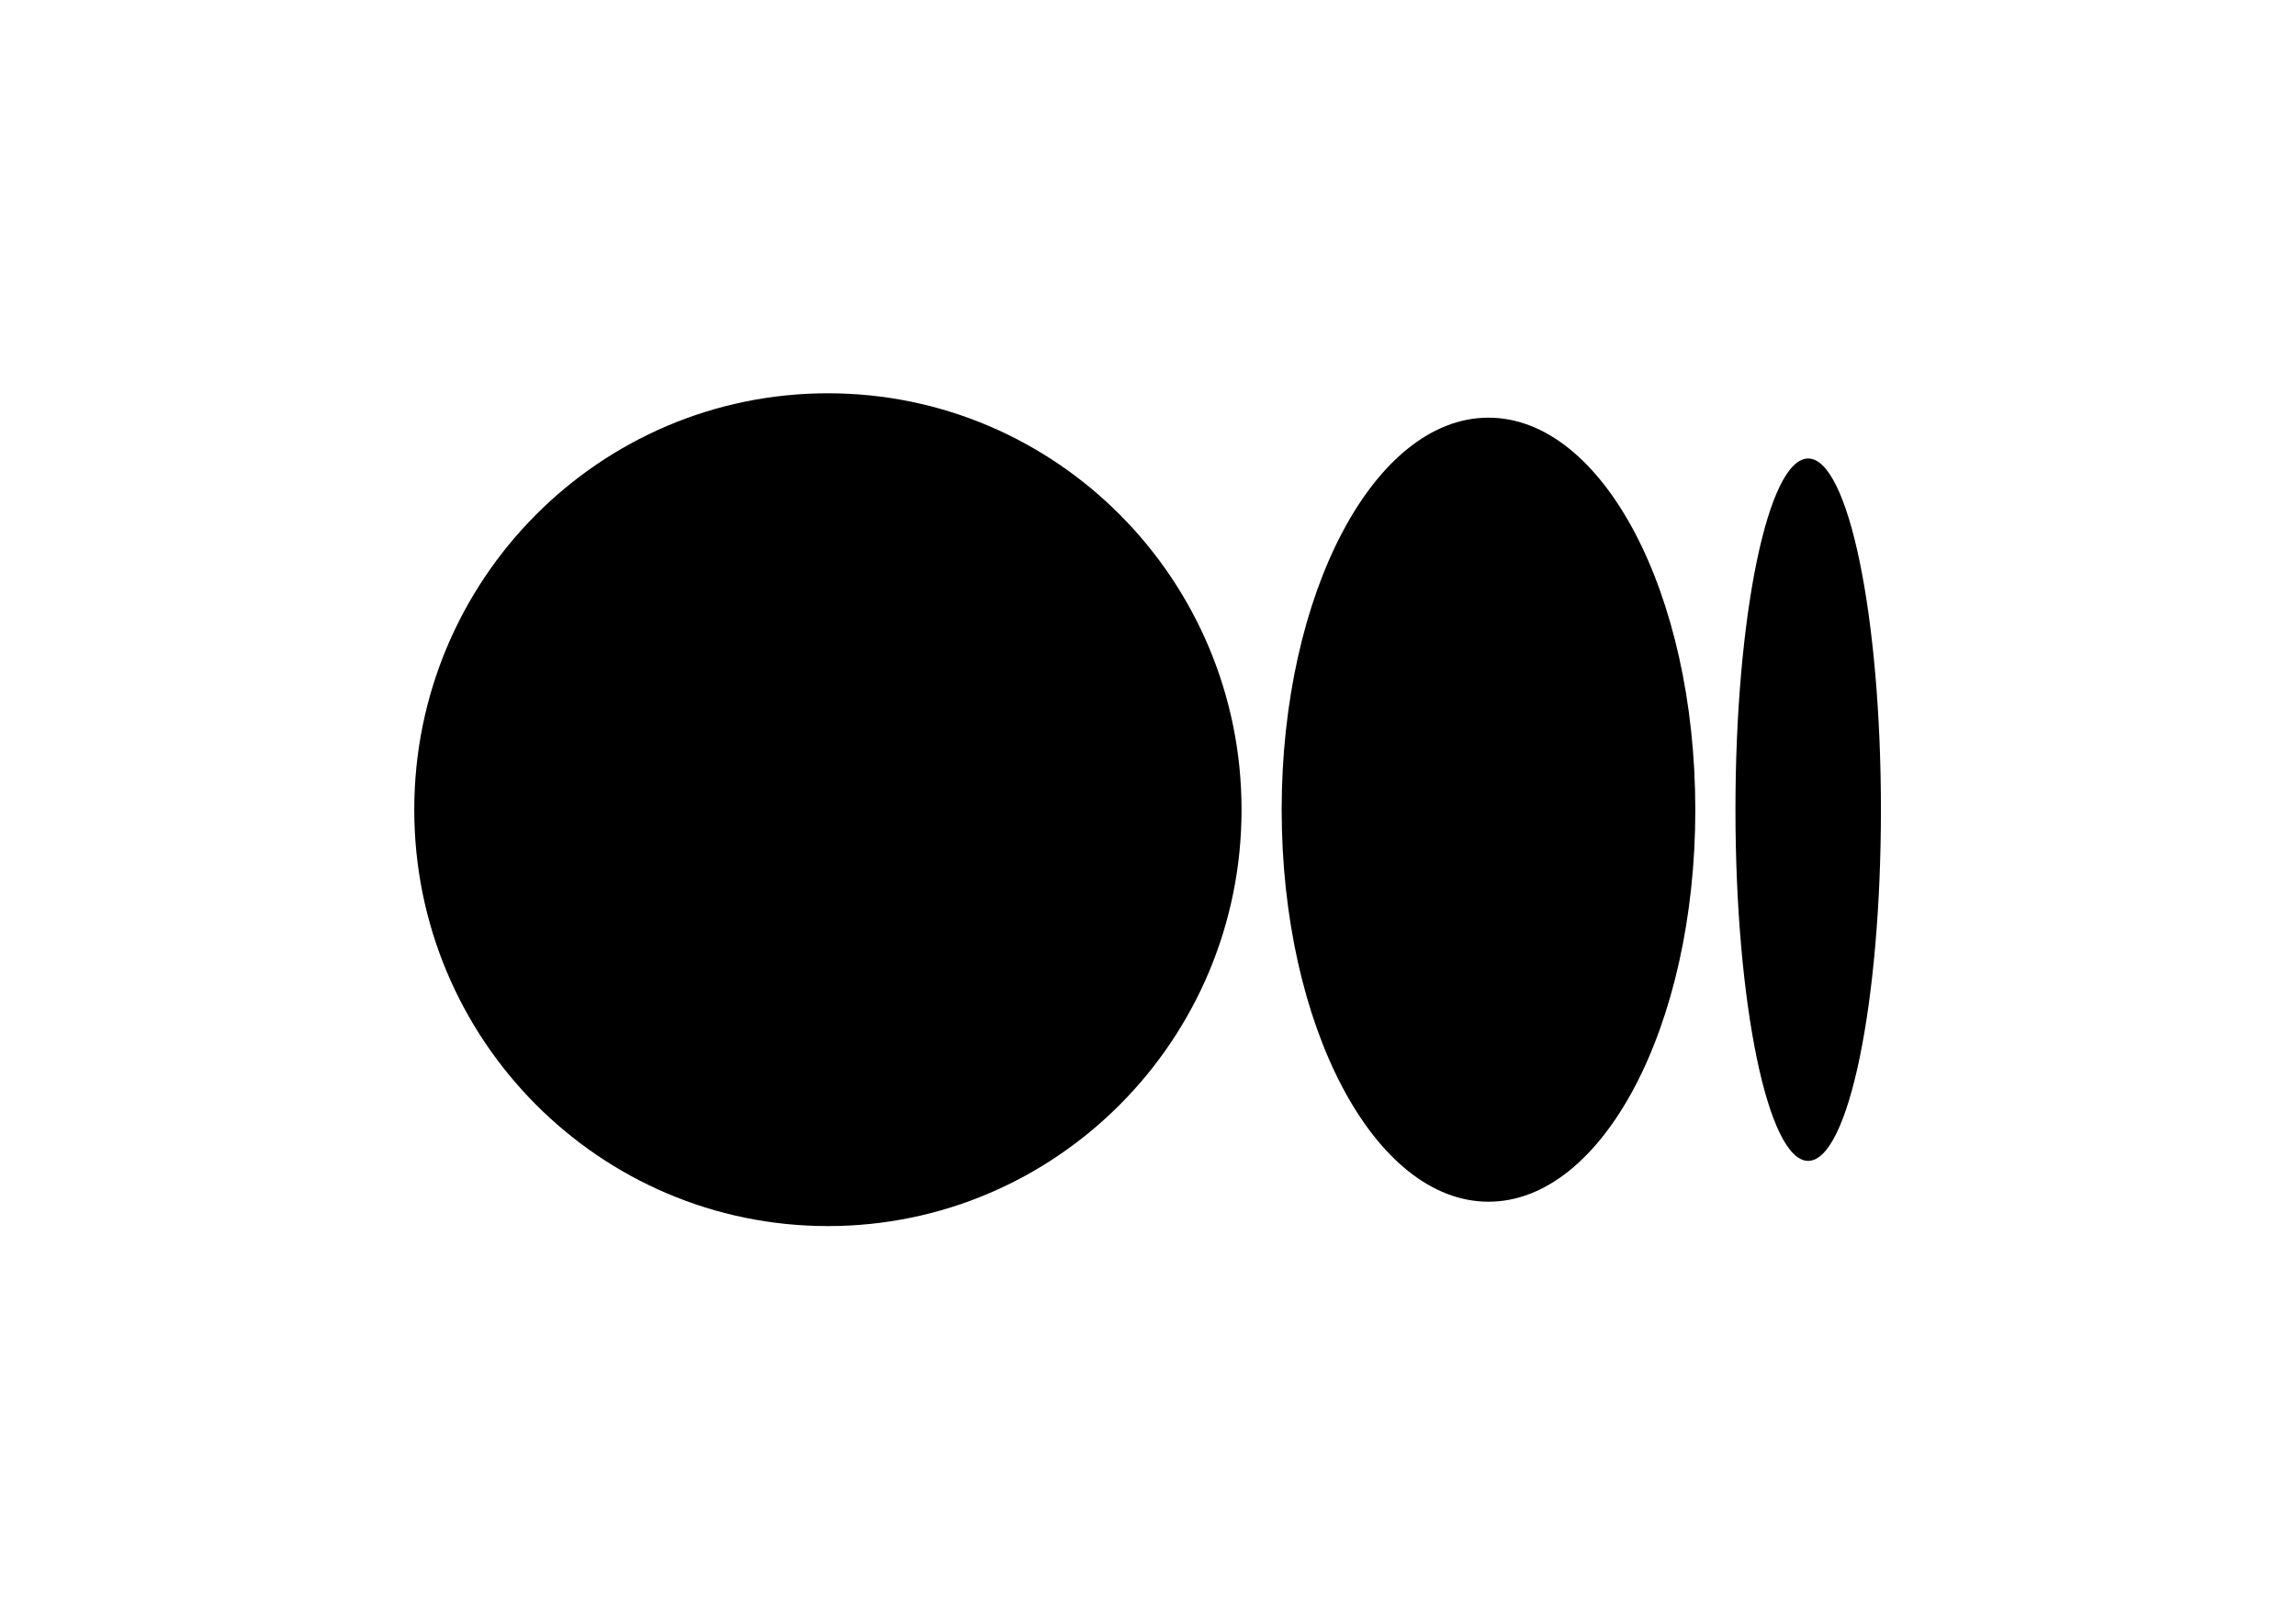
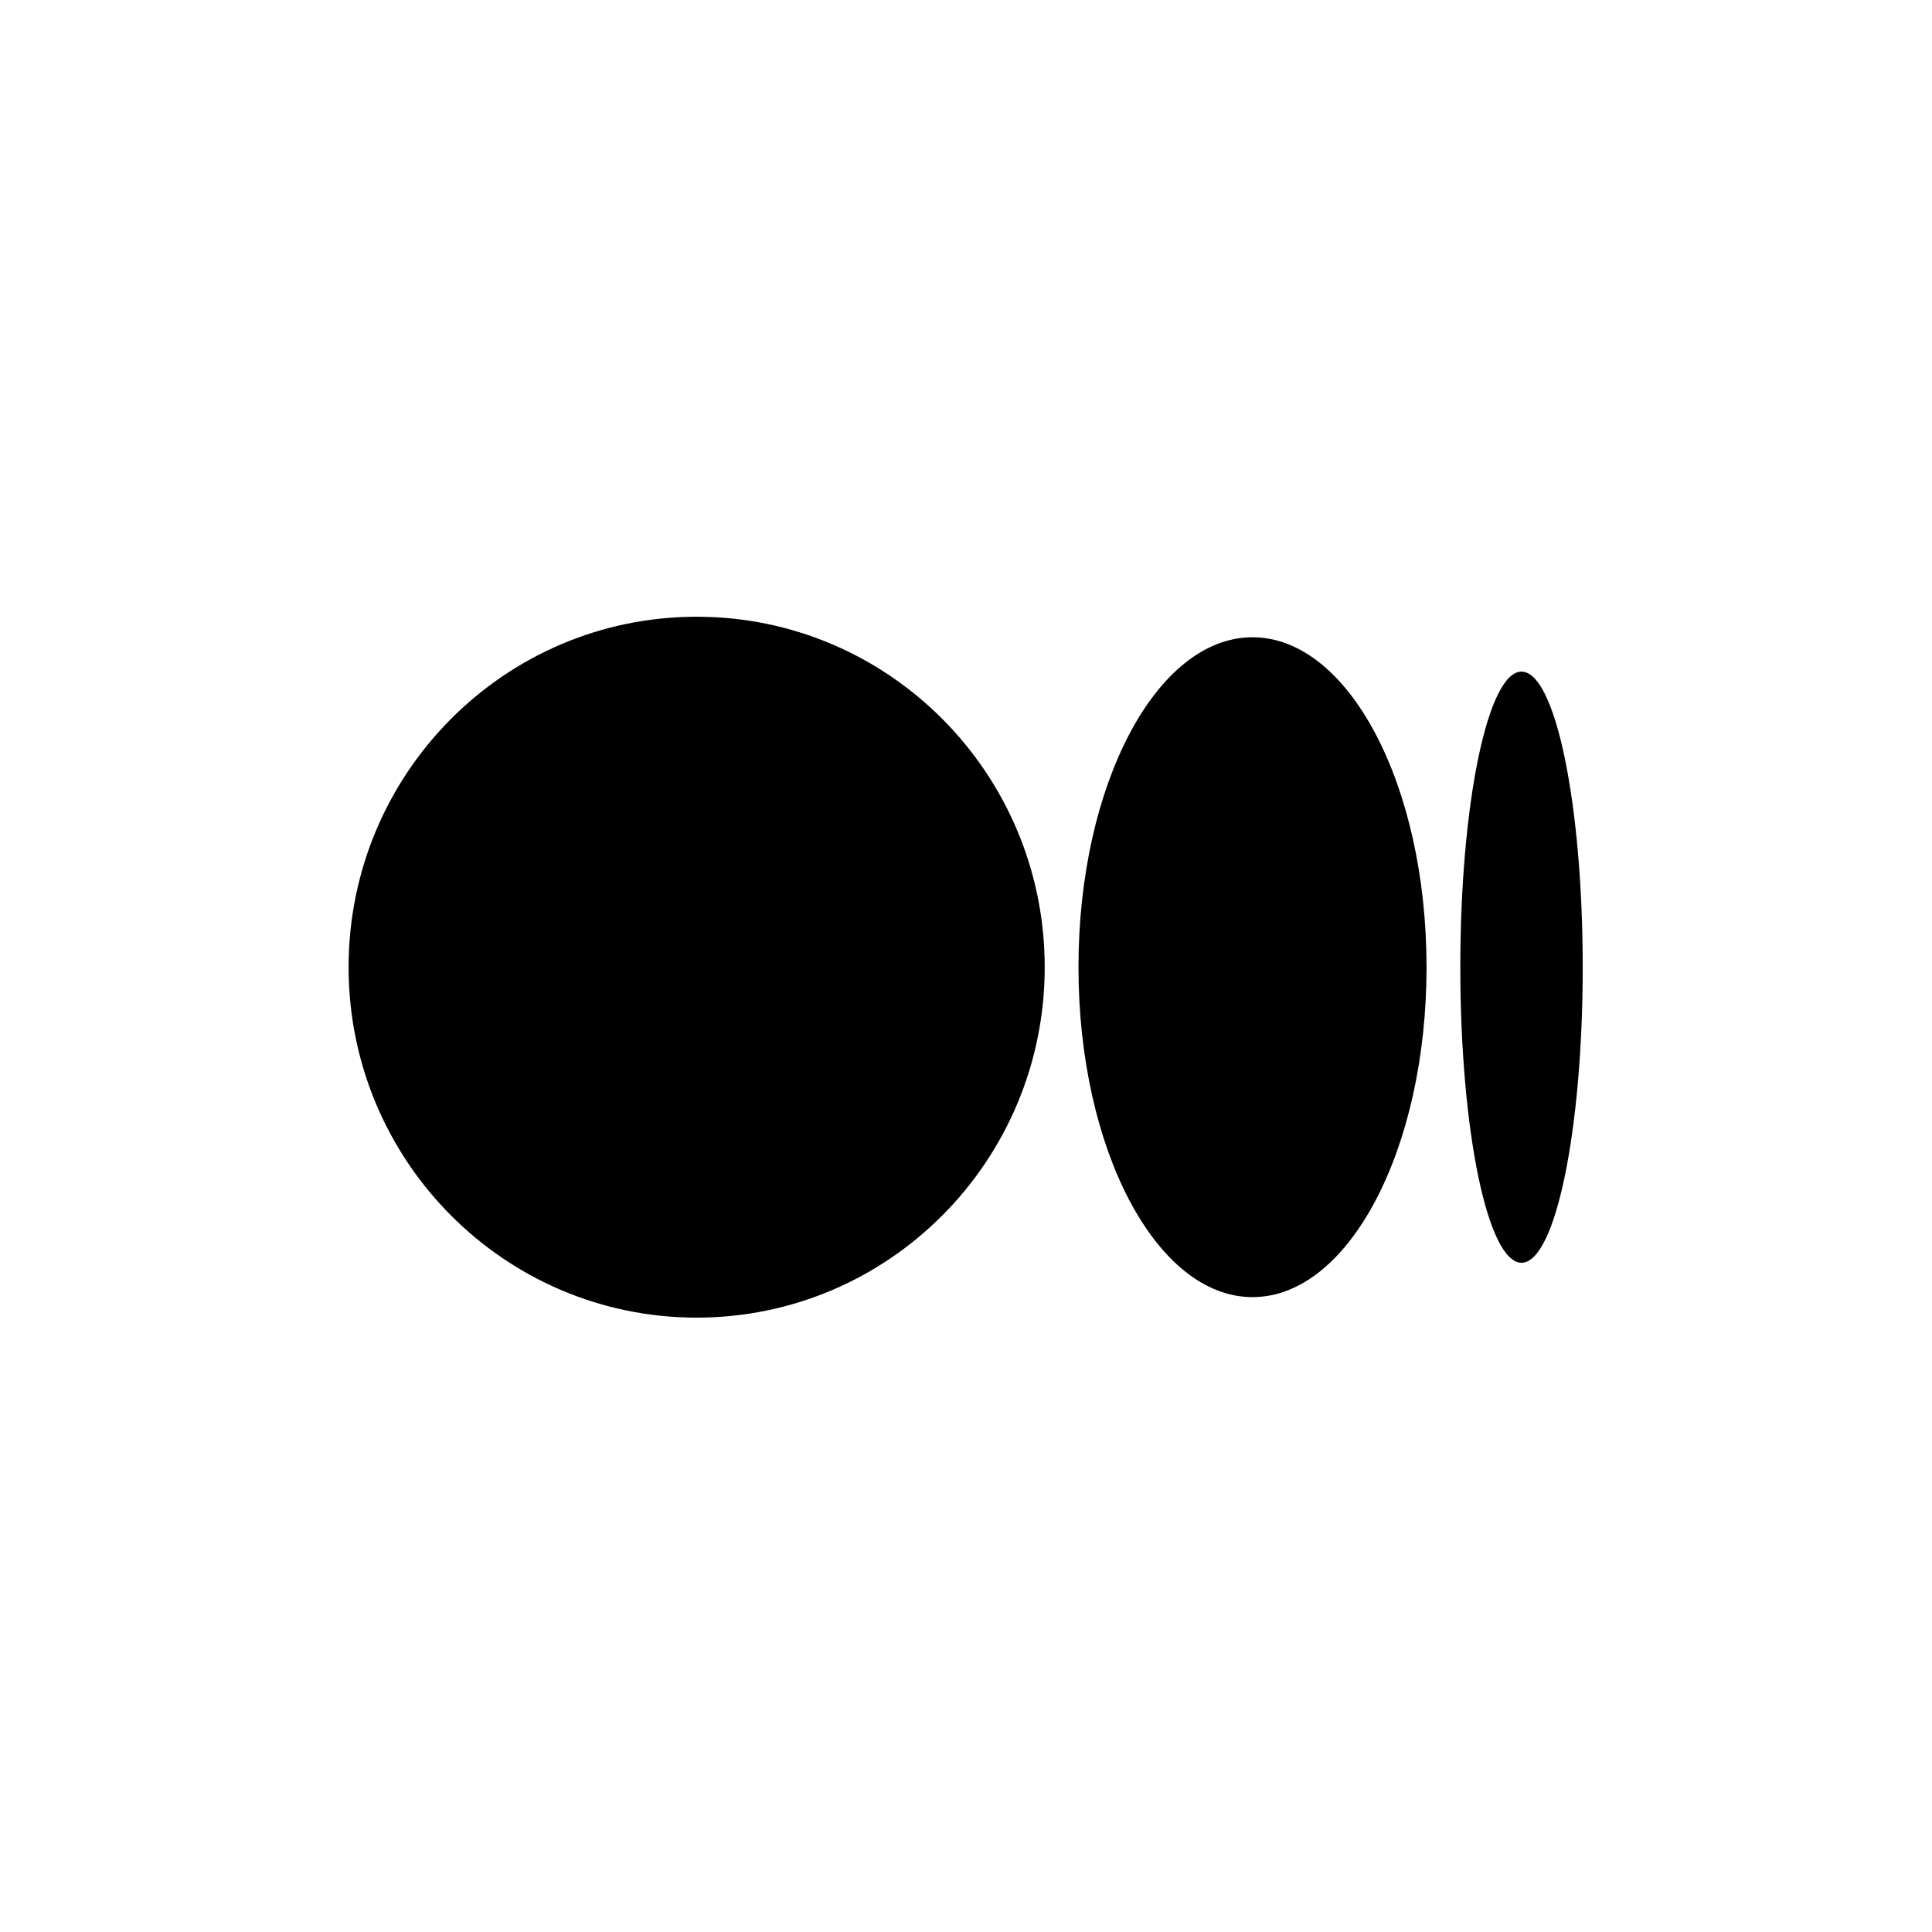
- <svg xmlns="http://www.w3.org/2000/svg" viewBox="0 0 1633.77 1150.51">
+ <svg xmlns="http://www.w3.org/2000/svg" width="30px" height="30px" viewBox="0 0 1633.77 1150.51">
  <defs>
    <style>.cls-1{fill:none;}</style>
  </defs>
  <g id="Layer_2" data-name="Layer 2">
    <g id="Symbol">
      <path d="M883.45,576.26c0,163.67-131.78,296.35-294.33,296.35S294.78,739.93,294.78,576.26,426.56,279.9,589.12,279.9,883.45,412.59,883.45,576.26" />
      <path d="M1206.34,576.26c0,154.06-65.89,279-147.17,279S912,730.32,912,576.26s65.88-279,147.16-279,147.17,124.9,147.17,279" />
      <path d="M1338.41,576.26c0,138-23.17,249.94-51.76,249.94s-51.75-111.91-51.75-249.94,23.17-249.94,51.75-249.94,51.76,111.9,51.76,249.94" />
      <path class="cls-1" d="M1633.77,0H1337.48V.25H296.29V0H0V1150.07H119.51v.44H1529.92v-.44h103.85ZM1337.48,296.54V854.21H296.29V296.54Z" />
    </g>
  </g>
</svg>
